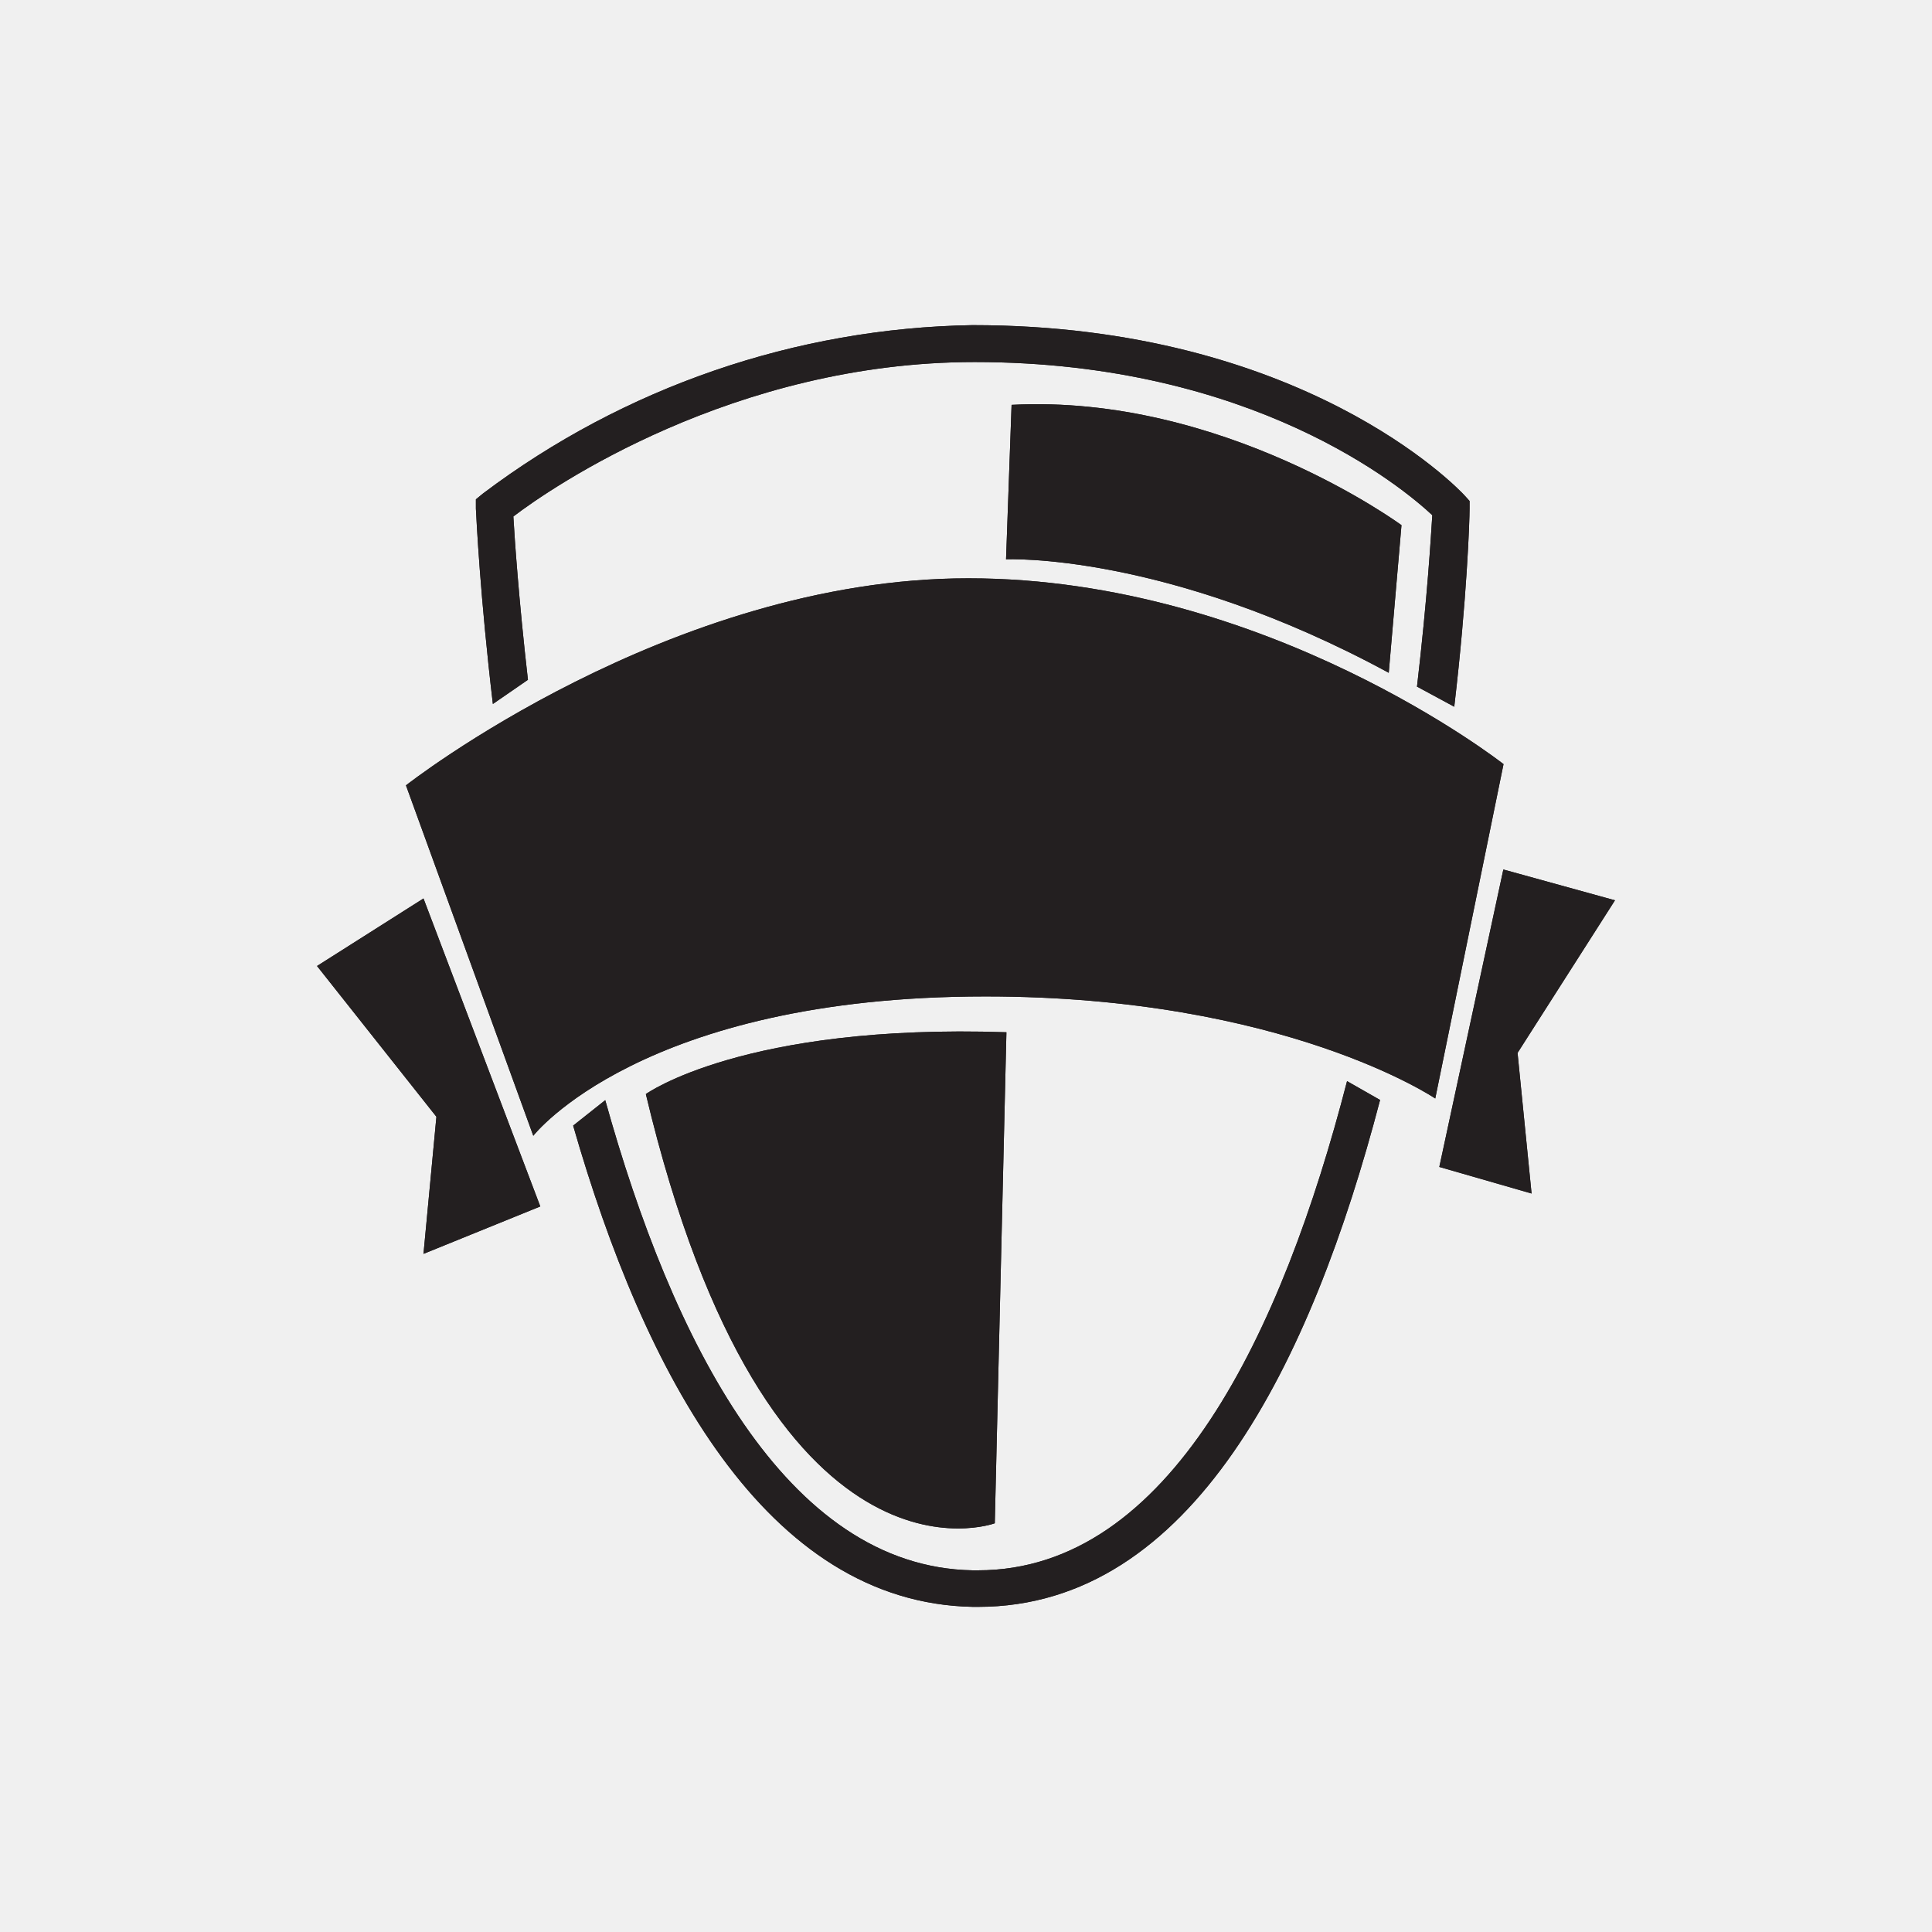
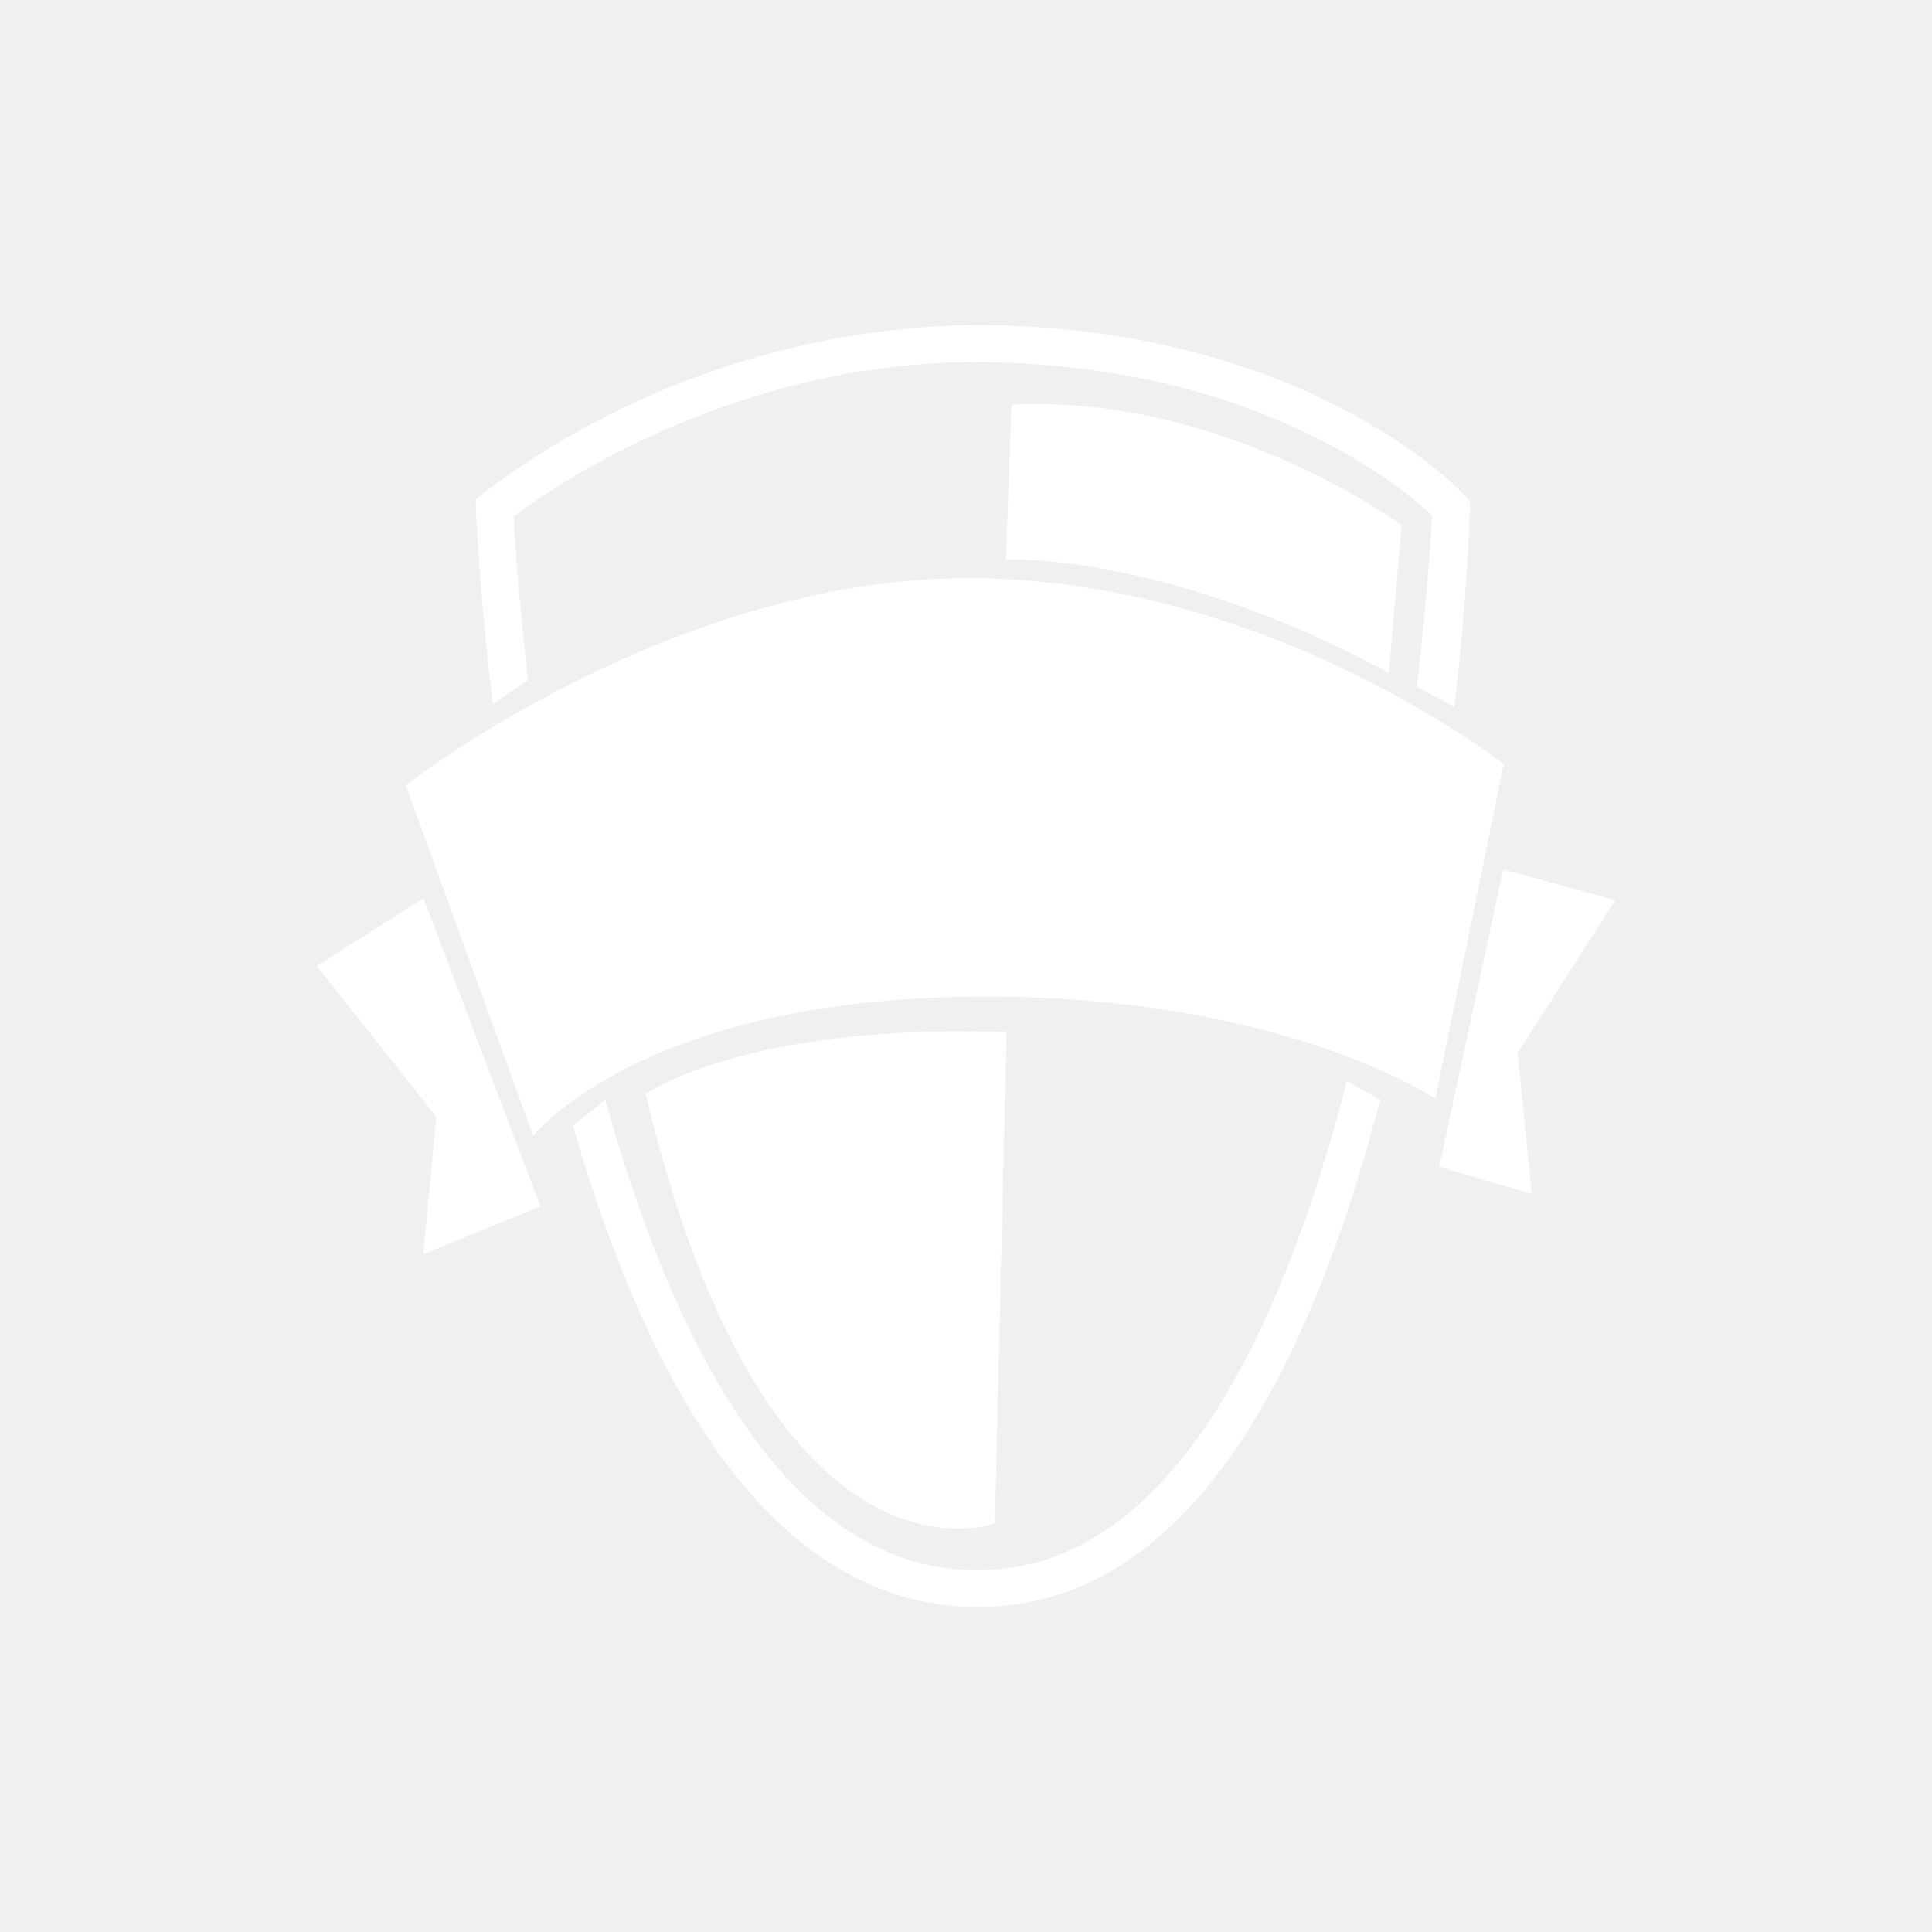
<svg xmlns="http://www.w3.org/2000/svg" id="Layer_1" data-name="Layer 1" viewBox="0 0 104.7 104.7">
  <defs>
-     <style>.cls-1{fill:#231f20;}</style>
+     <style>
+             .cls-1 {
+                 fill: #fff
+             }
+         </style>
  </defs>
  <path class="cls-1" d="M74.79,59.61C71.06,73.88,64.59,87.08,53,87.08h-.27C41.5,86.87,34.92,74.43,31.06,61l1.74-1.38c3.62,13,9.77,25.3,19.91,25.48H53c10.4,0,16.49-12.91,20-26.51Zm2-22.39c.57-4.89.75-8.08.83-9.3-1.59-1.49-9.72-8.3-24.8-8.3-13.09,0-23,6.84-25,8.37.07,1.21.29,4.47.79,8.85l-1.9,1.31c-.69-5.83-.89-10-.92-10.59l0-.5.39-.32A45.35,45.35,0,0,1,52.7,17.62c17.88,0,26.31,8.84,26.66,9.22l.28.31,0,.42c0,.62-.14,4.86-.83,10.73l-2-1.08" />
  <path class="cls-1" d="M22,42.56S36.28,31.34,52.48,31.34s29,10.07,29,10.07l-3.7,18.12S69.61,54,53.41,54C34.76,54,28.9,61.55,28.9,61.55Z" />
  <path class="cls-1" d="M35,59.29s5.31-3.83,19.54-3.35l-.63,26.61S41.63,87.13,35,59.29Z" />
  <path class="cls-1" d="M54.82,21.94l-.3,8.37s8.65-.4,20.74,6.15l.69-8S66.27,21.34,54.82,21.94Z" />
  <polygon class="cls-1" points="22.95 48.69 17.18 52.35 23.65 60.52 22.95 67.95 29.28 65.38 22.95 48.69" />
  <polygon class="cls-1" points="78 63.24 83 64.68 82.24 57.06 87.52 48.79 81.47 47.12 78 63.24" />
  <path class="cls-1" d="M74.79,59.61C71.06,73.88,64.59,87.08,53,87.08h-.27C41.5,86.87,34.92,74.43,31.06,61l1.74-1.38c3.62,13,9.77,25.3,19.91,25.48H53c10.4,0,16.49-12.91,20-26.51Zm2-22.39c.57-4.89.75-8.08.83-9.3-1.59-1.49-9.72-8.3-24.8-8.3-13.09,0-23,6.84-25,8.37.07,1.21.29,4.47.79,8.85l-1.9,1.31c-.69-5.83-.89-10-.92-10.59l0-.5.39-.32A45.35,45.35,0,0,1,52.7,17.62c17.88,0,26.31,8.84,26.66,9.22l.28.31,0,.42c0,.62-.14,4.86-.83,10.73l-2-1.08" />
  <path class="cls-1" d="M22,42.56S36.28,31.34,52.48,31.34s29,10.07,29,10.07l-3.7,18.12S69.61,54,53.41,54C34.76,54,28.9,61.55,28.9,61.55Z" />
  <path class="cls-1" d="M35,59.29s5.31-3.83,19.54-3.35l-.63,26.61S41.63,87.13,35,59.29Z" />
  <path class="cls-1" d="M54.82,21.94l-.3,8.37s8.65-.4,20.74,6.15l.69-8S66.27,21.34,54.82,21.94Z" />
  <polygon class="cls-1" points="22.95 48.69 17.18 52.35 23.65 60.52 22.95 67.95 29.28 65.38 22.95 48.69" />
  <polygon class="cls-1" points="78 63.24 83 64.68 82.24 57.06 87.52 48.79 81.47 47.12 78 63.24" />
</svg>
